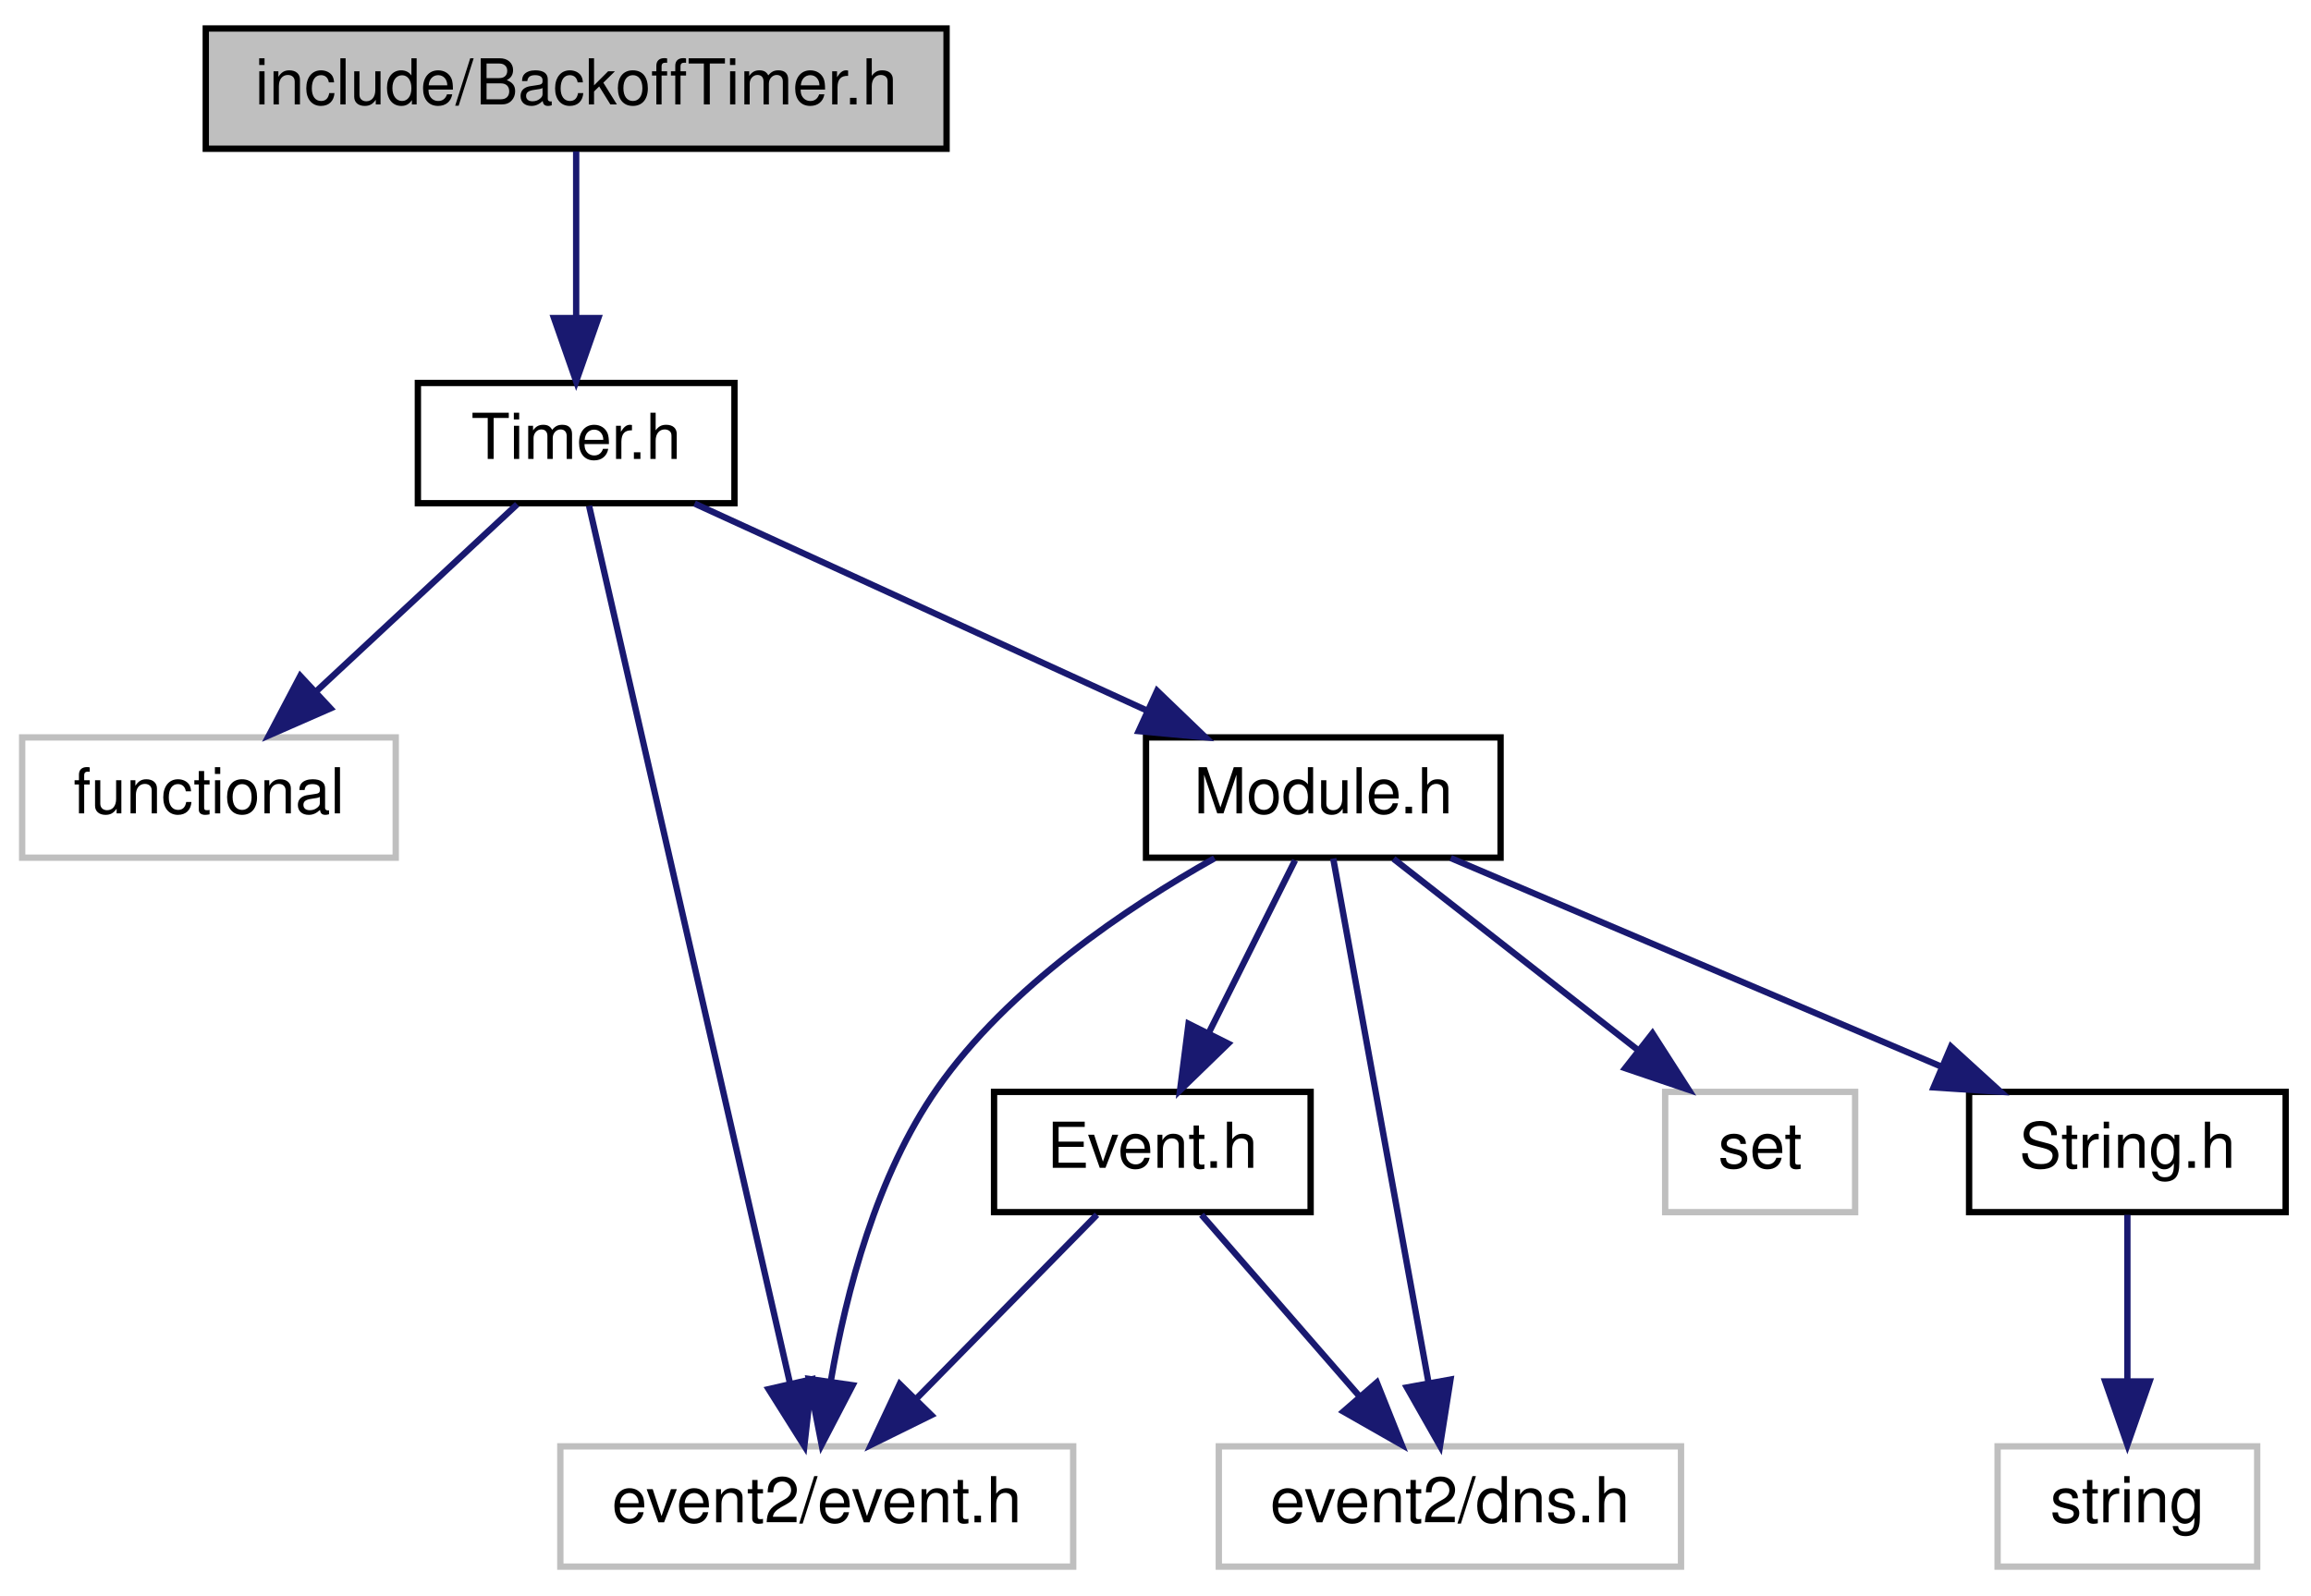
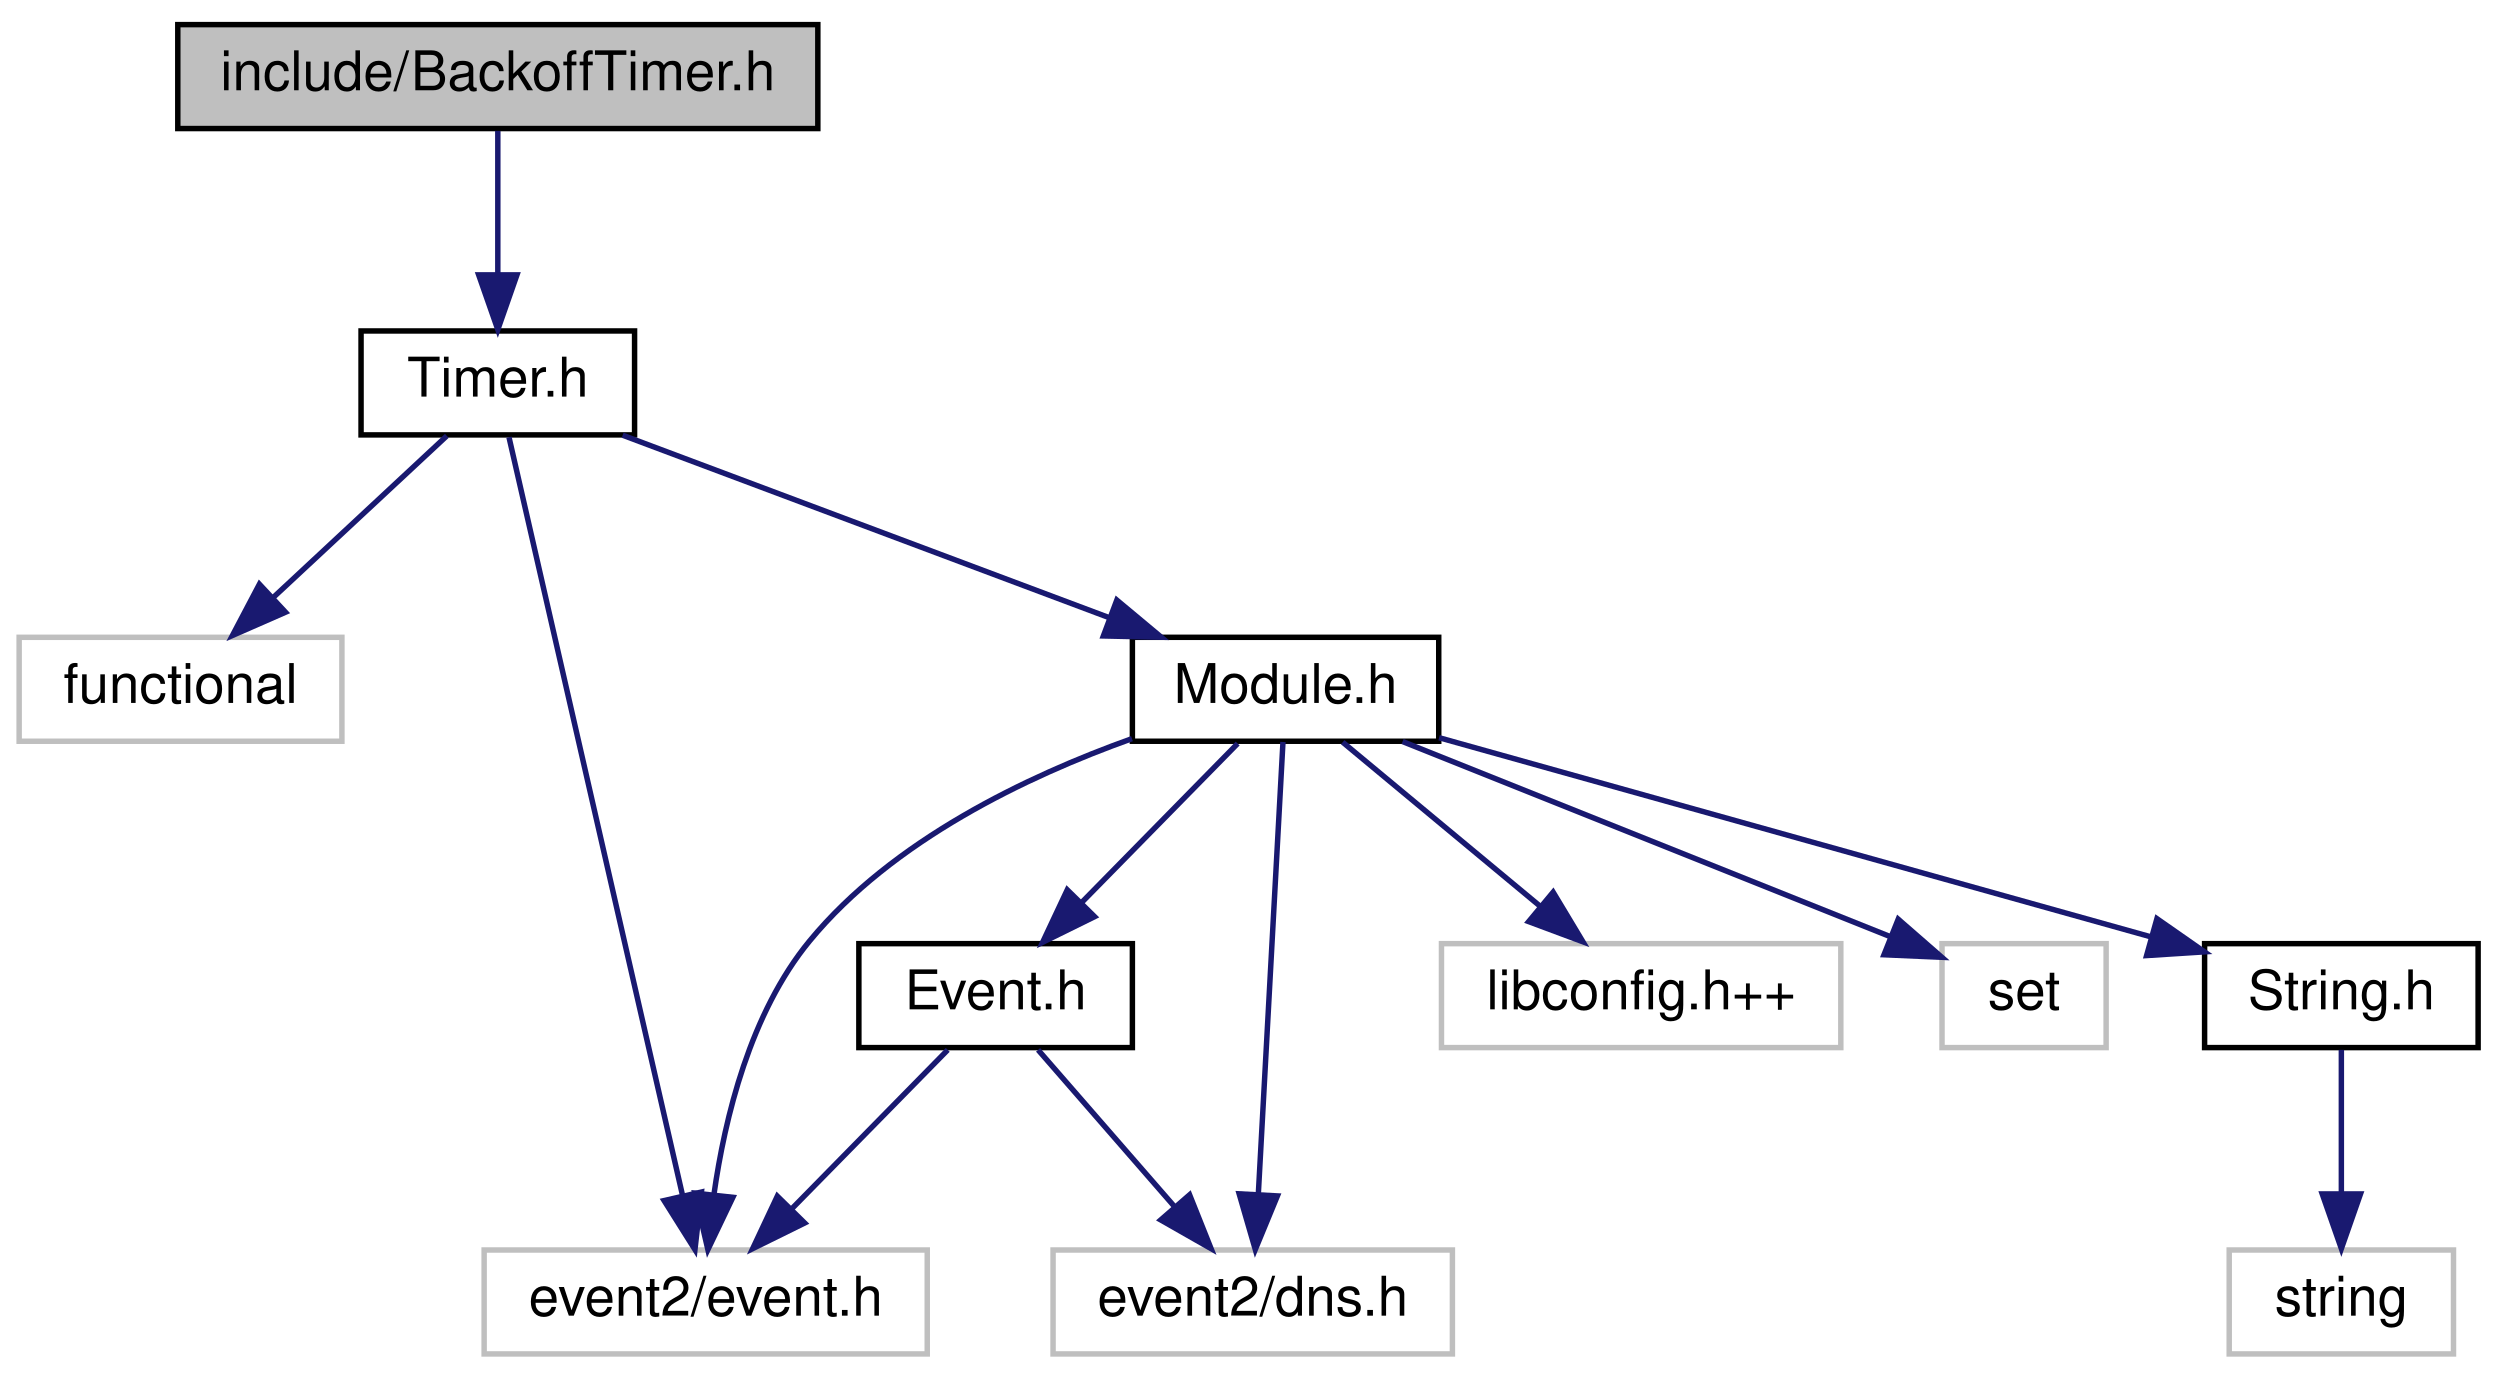
- <svg xmlns="http://www.w3.org/2000/svg" xmlns:xlink="http://www.w3.org/1999/xlink" width="365pt" height="252pt" viewBox="0.00 0.00 365.00 252.00">
+ <svg xmlns="http://www.w3.org/2000/svg" xmlns:xlink="http://www.w3.org/1999/xlink" width="457pt" height="252pt" viewBox="0.00 0.00 457.00 252.00">
  <g id="graph0" class="graph" transform="scale(1 1) rotate(0) translate(4 248)">
    <g id="node1" class="node">
      <polygon fill="#bfbfbf" stroke="black" points="28.5,-224.5 28.5,-243.5 145.5,-243.5 145.5,-224.5 28.5,-224.5" />
      <text text-anchor="middle" x="87" y="-231.5" font-family="Helvetica,sans-Serif" font-size="10.00">include/BackoffTimer.h</text>
    </g>
    <g id="node2" class="node">
      <g id="a_node2">
        <a xlink:href="_timer_8h.html" target="_top" xlink:title="Timer.h">
          <polygon fill="none" stroke="black" points="62,-168.5 62,-187.5 112,-187.5 112,-168.5 62,-168.5" />
          <text text-anchor="middle" x="87" y="-175.5" font-family="Helvetica,sans-Serif" font-size="10.00">Timer.h</text>
        </a>
      </g>
    </g>
    <g id="edge1" class="edge">
      <path fill="none" stroke="midnightblue" d="M87,-224.083C87,-217.006 87,-206.861 87,-197.986" />
      <polygon fill="midnightblue" stroke="midnightblue" points="90.5,-197.751 87,-187.751 83.5,-197.751 90.5,-197.751" />
    </g>
    <g id="node3" class="node">
      <polygon fill="none" stroke="#bfbfbf" points="-0.5,-112.5 -0.5,-131.5 58.5,-131.5 58.5,-112.5 -0.5,-112.5" />
      <text text-anchor="middle" x="29" y="-119.5" font-family="Helvetica,sans-Serif" font-size="10.00">functional</text>
    </g>
    <g id="edge2" class="edge">
      <path fill="none" stroke="midnightblue" d="M77.681,-168.324C69.107,-160.341 56.188,-148.313 45.812,-138.653" />
      <polygon fill="midnightblue" stroke="midnightblue" points="48.192,-136.086 38.488,-131.834 43.422,-141.21 48.192,-136.086" />
    </g>
    <g id="node4" class="node">
      <polygon fill="none" stroke="#bfbfbf" points="84.5,-0.5 84.5,-19.5 165.5,-19.5 165.5,-0.5 84.5,-0.5" />
      <text text-anchor="middle" x="125" y="-7.5" font-family="Helvetica,sans-Serif" font-size="10.00">event2/event.h</text>
    </g>
    <g id="edge3" class="edge">
      <path fill="none" stroke="midnightblue" d="M89.043,-168.075C95.025,-141.945 112.59,-65.211 120.747,-29.577" />
      <polygon fill="midnightblue" stroke="midnightblue" points="124.219,-30.097 123.039,-19.568 117.395,-28.535 124.219,-30.097" />
    </g>
    <g id="node5" class="node">
      <g id="a_node5">
        <a xlink:href="_module_8h.html" target="_top" xlink:title="Module.h">
-           <polygon fill="none" stroke="black" points="177,-112.5 177,-131.5 233,-131.5 233,-112.5 177,-112.5" />
-           <text text-anchor="middle" x="205" y="-119.5" font-family="Helvetica,sans-Serif" font-size="10.00">Module.h</text>
+           <polygon fill="none" stroke="black" points="203,-112.5 203,-131.5 259,-131.5 259,-112.5 203,-112.5" />
+           <text text-anchor="middle" x="231" y="-119.5" font-family="Helvetica,sans-Serif" font-size="10.00">Module.h</text>
        </a>
      </g>
    </g>
    <g id="edge4" class="edge">
-       <path fill="none" stroke="midnightblue" d="M105.697,-168.444C124.944,-159.636 155.152,-145.812 177.2,-135.722" />
-       <polygon fill="midnightblue" stroke="midnightblue" points="178.753,-138.86 186.39,-131.516 175.84,-132.495 178.753,-138.86" />
+       <path fill="none" stroke="midnightblue" d="M109.817,-168.444C133.832,-159.438 171.829,-145.189 198.869,-135.049" />
+       <polygon fill="midnightblue" stroke="midnightblue" points="200.155,-138.305 208.29,-131.516 197.697,-131.751 200.155,-138.305" />
    </g>
    <g id="edge6" class="edge">
-       <path fill="none" stroke="midnightblue" d="M187.824,-112.412C174.052,-104.681 155.23,-92.074 144,-76 134.426,-62.296 129.626,-43.763 127.25,-29.993" />
-       <polygon fill="midnightblue" stroke="midnightblue" points="130.666,-29.154 125.773,-19.757 123.737,-30.154 130.666,-29.154" />
+       <path fill="none" stroke="midnightblue" d="M202.921,-112.975C183.735,-106.113 159.134,-94.377 144,-76 133.149,-62.823 128.495,-43.686 126.499,-29.587" />
+       <polygon fill="midnightblue" stroke="midnightblue" points="129.969,-29.129 125.4,-19.57 123.011,-29.892 129.969,-29.129" />
    </g>
    <g id="node6" class="node">
      <polygon fill="none" stroke="#bfbfbf" points="188.5,-0.5 188.5,-19.5 261.5,-19.5 261.5,-0.5 188.5,-0.5" />
      <text text-anchor="middle" x="225" y="-7.5" font-family="Helvetica,sans-Serif" font-size="10.00">event2/dns.h</text>
    </g>
    <g id="edge5" class="edge">
-       <path fill="none" stroke="midnightblue" d="M206.569,-112.368C209.797,-94.617 217.242,-53.666 221.619,-29.597" />
-       <polygon fill="midnightblue" stroke="midnightblue" points="225.093,-30.056 223.438,-19.591 218.205,-28.804 225.093,-30.056" />
+       <path fill="none" stroke="midnightblue" d="M230.529,-112.368C229.561,-94.617 227.327,-53.666 226.014,-29.597" />
+       <polygon fill="midnightblue" stroke="midnightblue" points="229.508,-29.386 225.469,-19.591 222.519,-29.767 229.508,-29.386" />
    </g>
    <g id="node7" class="node">
-       <polygon fill="none" stroke="#bfbfbf" points="259,-56.5 259,-75.5 289,-75.5 289,-56.5 259,-56.5" />
-       <text text-anchor="middle" x="274" y="-63.5" font-family="Helvetica,sans-Serif" font-size="10.00">set</text>
+       <polygon fill="none" stroke="#bfbfbf" points="259.5,-56.5 259.5,-75.5 332.5,-75.5 332.5,-56.5 259.5,-56.5" />
+       <text text-anchor="middle" x="296" y="-63.5" font-family="Helvetica,sans-Serif" font-size="10.00">libconfig.h++</text>
    </g>
    <g id="edge7" class="edge">
-       <path fill="none" stroke="midnightblue" d="M216.086,-112.324C226.486,-104.185 242.261,-91.84 254.722,-82.087" />
-       <polygon fill="midnightblue" stroke="midnightblue" points="256.994,-84.753 262.712,-75.834 252.68,-79.241 256.994,-84.753" />
+       <path fill="none" stroke="midnightblue" d="M241.443,-112.324C251.146,-104.263 265.815,-92.076 277.5,-82.37" />
+       <polygon fill="midnightblue" stroke="midnightblue" points="279.911,-84.916 285.367,-75.834 275.438,-79.532 279.911,-84.916" />
    </g>
    <g id="node8" class="node">
-       <g id="a_node8">
+       <polygon fill="none" stroke="#bfbfbf" points="351,-56.5 351,-75.5 381,-75.5 381,-56.5 351,-56.5" />
+       <text text-anchor="middle" x="366" y="-63.5" font-family="Helvetica,sans-Serif" font-size="10.00">set</text>
+     </g>
+     <g id="edge8" class="edge">
+       <path fill="none" stroke="midnightblue" d="M252.391,-112.444C276.676,-102.729 316.215,-86.914 341.66,-76.736" />
+       <polygon fill="midnightblue" stroke="midnightblue" points="342.994,-79.972 350.979,-73.008 340.394,-73.473 342.994,-79.972" />
+     </g>
+     <g id="node9" class="node">
+       <g id="a_node9">
        <a xlink:href="_string_8h.html" target="_top" xlink:title="String.h">
-           <polygon fill="none" stroke="black" points="307,-56.5 307,-75.5 357,-75.5 357,-56.5 307,-56.5" />
-           <text text-anchor="middle" x="332" y="-63.5" font-family="Helvetica,sans-Serif" font-size="10.00">String.h</text>
+           <polygon fill="none" stroke="black" points="399,-56.5 399,-75.5 449,-75.5 449,-56.5 399,-56.5" />
+           <text text-anchor="middle" x="424" y="-63.5" font-family="Helvetica,sans-Serif" font-size="10.00">String.h</text>
        </a>
      </g>
    </g>
-     <g id="edge8" class="edge">
-       <path fill="none" stroke="midnightblue" d="M225.124,-112.444C246.024,-103.557 278.935,-89.563 302.716,-79.451" />
-       <polygon fill="midnightblue" stroke="midnightblue" points="304.138,-82.65 311.971,-75.516 301.398,-76.209 304.138,-82.65" />
+     <g id="edge9" class="edge">
+       <path fill="none" stroke="midnightblue" d="M259.064,-113.148C293.466,-103.522 351.777,-87.207 389.054,-76.778" />
+       <polygon fill="midnightblue" stroke="midnightblue" points="390.286,-80.067 398.973,-74.002 388.399,-73.326 390.286,-80.067" />
    </g>
-     <g id="node10" class="node">
-       <g id="a_node10">
+     <g id="node11" class="node">
+       <g id="a_node11">
        <a xlink:href="_event_8h.html" target="_top" xlink:title="Event.h">
          <polygon fill="none" stroke="black" points="153,-56.5 153,-75.5 203,-75.5 203,-56.5 153,-56.5" />
          <text text-anchor="middle" x="178" y="-63.5" font-family="Helvetica,sans-Serif" font-size="10.00">Event.h</text>
        </a>
      </g>
    </g>
+     <g id="edge11" class="edge">
+       <path fill="none" stroke="midnightblue" d="M222.248,-112.083C214.53,-104.22 203.095,-92.569 193.783,-83.081" />
+       <polygon fill="midnightblue" stroke="midnightblue" points="196.092,-80.436 186.589,-75.751 191.096,-85.34 196.092,-80.436" />
+     </g>
+     <g id="node10" class="node">
+       <polygon fill="none" stroke="#bfbfbf" points="403.5,-0.5 403.5,-19.5 444.5,-19.5 444.5,-0.5 403.5,-0.5" />
+       <text text-anchor="middle" x="424" y="-7.5" font-family="Helvetica,sans-Serif" font-size="10.00">string</text>
+     </g>
    <g id="edge10" class="edge">
-       <path fill="none" stroke="midnightblue" d="M200.541,-112.083C196.846,-104.691 191.477,-93.953 186.906,-84.811" />
-       <polygon fill="midnightblue" stroke="midnightblue" points="189.978,-83.13 182.376,-75.751 183.717,-86.261 189.978,-83.13" />
+       <path fill="none" stroke="midnightblue" d="M424,-56.083C424,-49.006 424,-38.861 424,-29.986" />
+       <polygon fill="midnightblue" stroke="midnightblue" points="427.5,-29.751 424,-19.751 420.5,-29.751 427.5,-29.751" />
    </g>
-     <g id="node9" class="node">
-       <polygon fill="none" stroke="#bfbfbf" points="311.5,-0.5 311.5,-19.5 352.5,-19.5 352.5,-0.5 311.5,-0.5" />
-       <text text-anchor="middle" x="332" y="-7.5" font-family="Helvetica,sans-Serif" font-size="10.00">string</text>
-     </g>
-     <g id="edge9" class="edge">
-       <path fill="none" stroke="midnightblue" d="M332,-56.083C332,-49.006 332,-38.861 332,-29.986" />
-       <polygon fill="midnightblue" stroke="midnightblue" points="335.5,-29.751 332,-19.751 328.5,-29.751 335.5,-29.751" />
-     </g>
-     <g id="edge12" class="edge">
+     <g id="edge13" class="edge">
      <path fill="none" stroke="midnightblue" d="M169.248,-56.083C161.53,-48.219 150.095,-36.569 140.783,-27.081" />
      <polygon fill="midnightblue" stroke="midnightblue" points="143.092,-24.436 133.589,-19.751 138.096,-29.34 143.092,-24.436" />
    </g>
-     <g id="edge11" class="edge">
+     <g id="edge12" class="edge">
      <path fill="none" stroke="midnightblue" d="M185.761,-56.083C192.537,-48.298 202.543,-36.801 210.755,-27.366" />
      <polygon fill="midnightblue" stroke="midnightblue" points="213.458,-29.592 217.383,-19.751 208.178,-24.996 213.458,-29.592" />
    </g>
  </g>
</svg>
